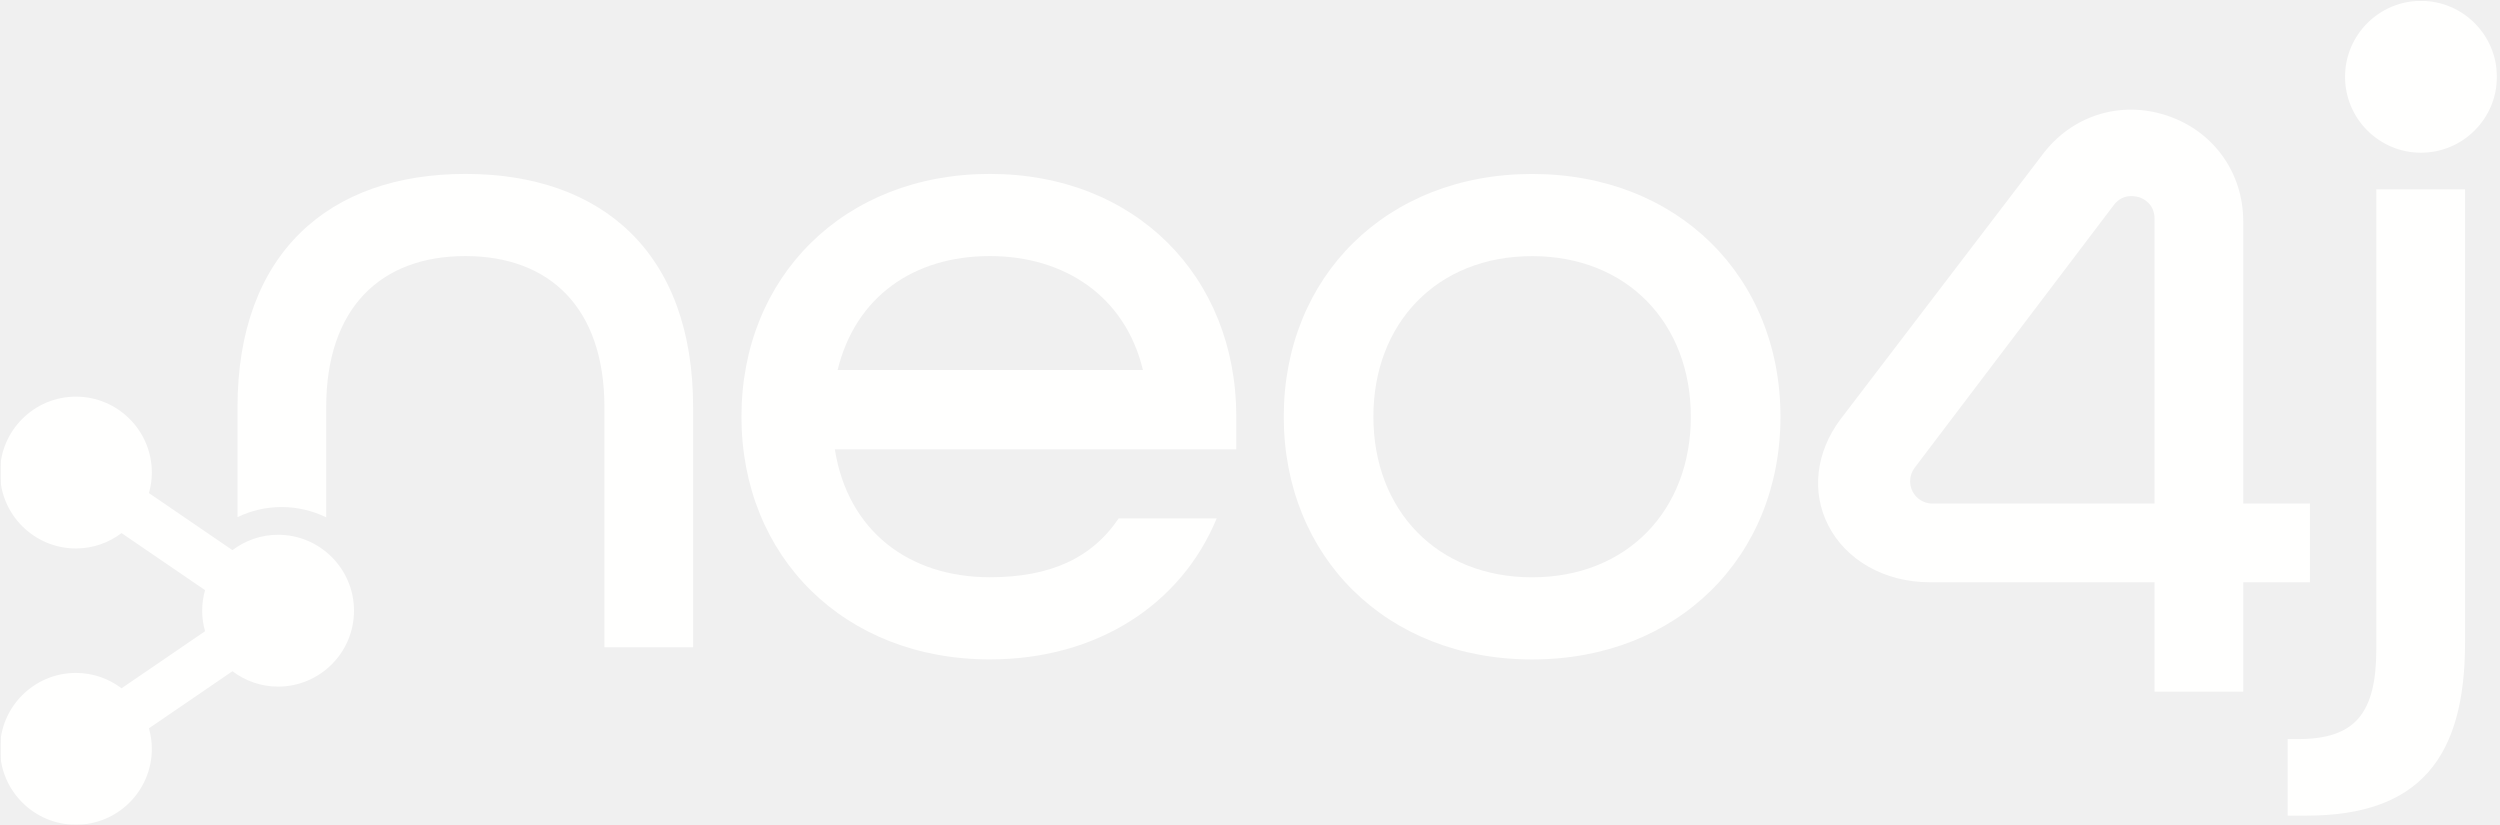
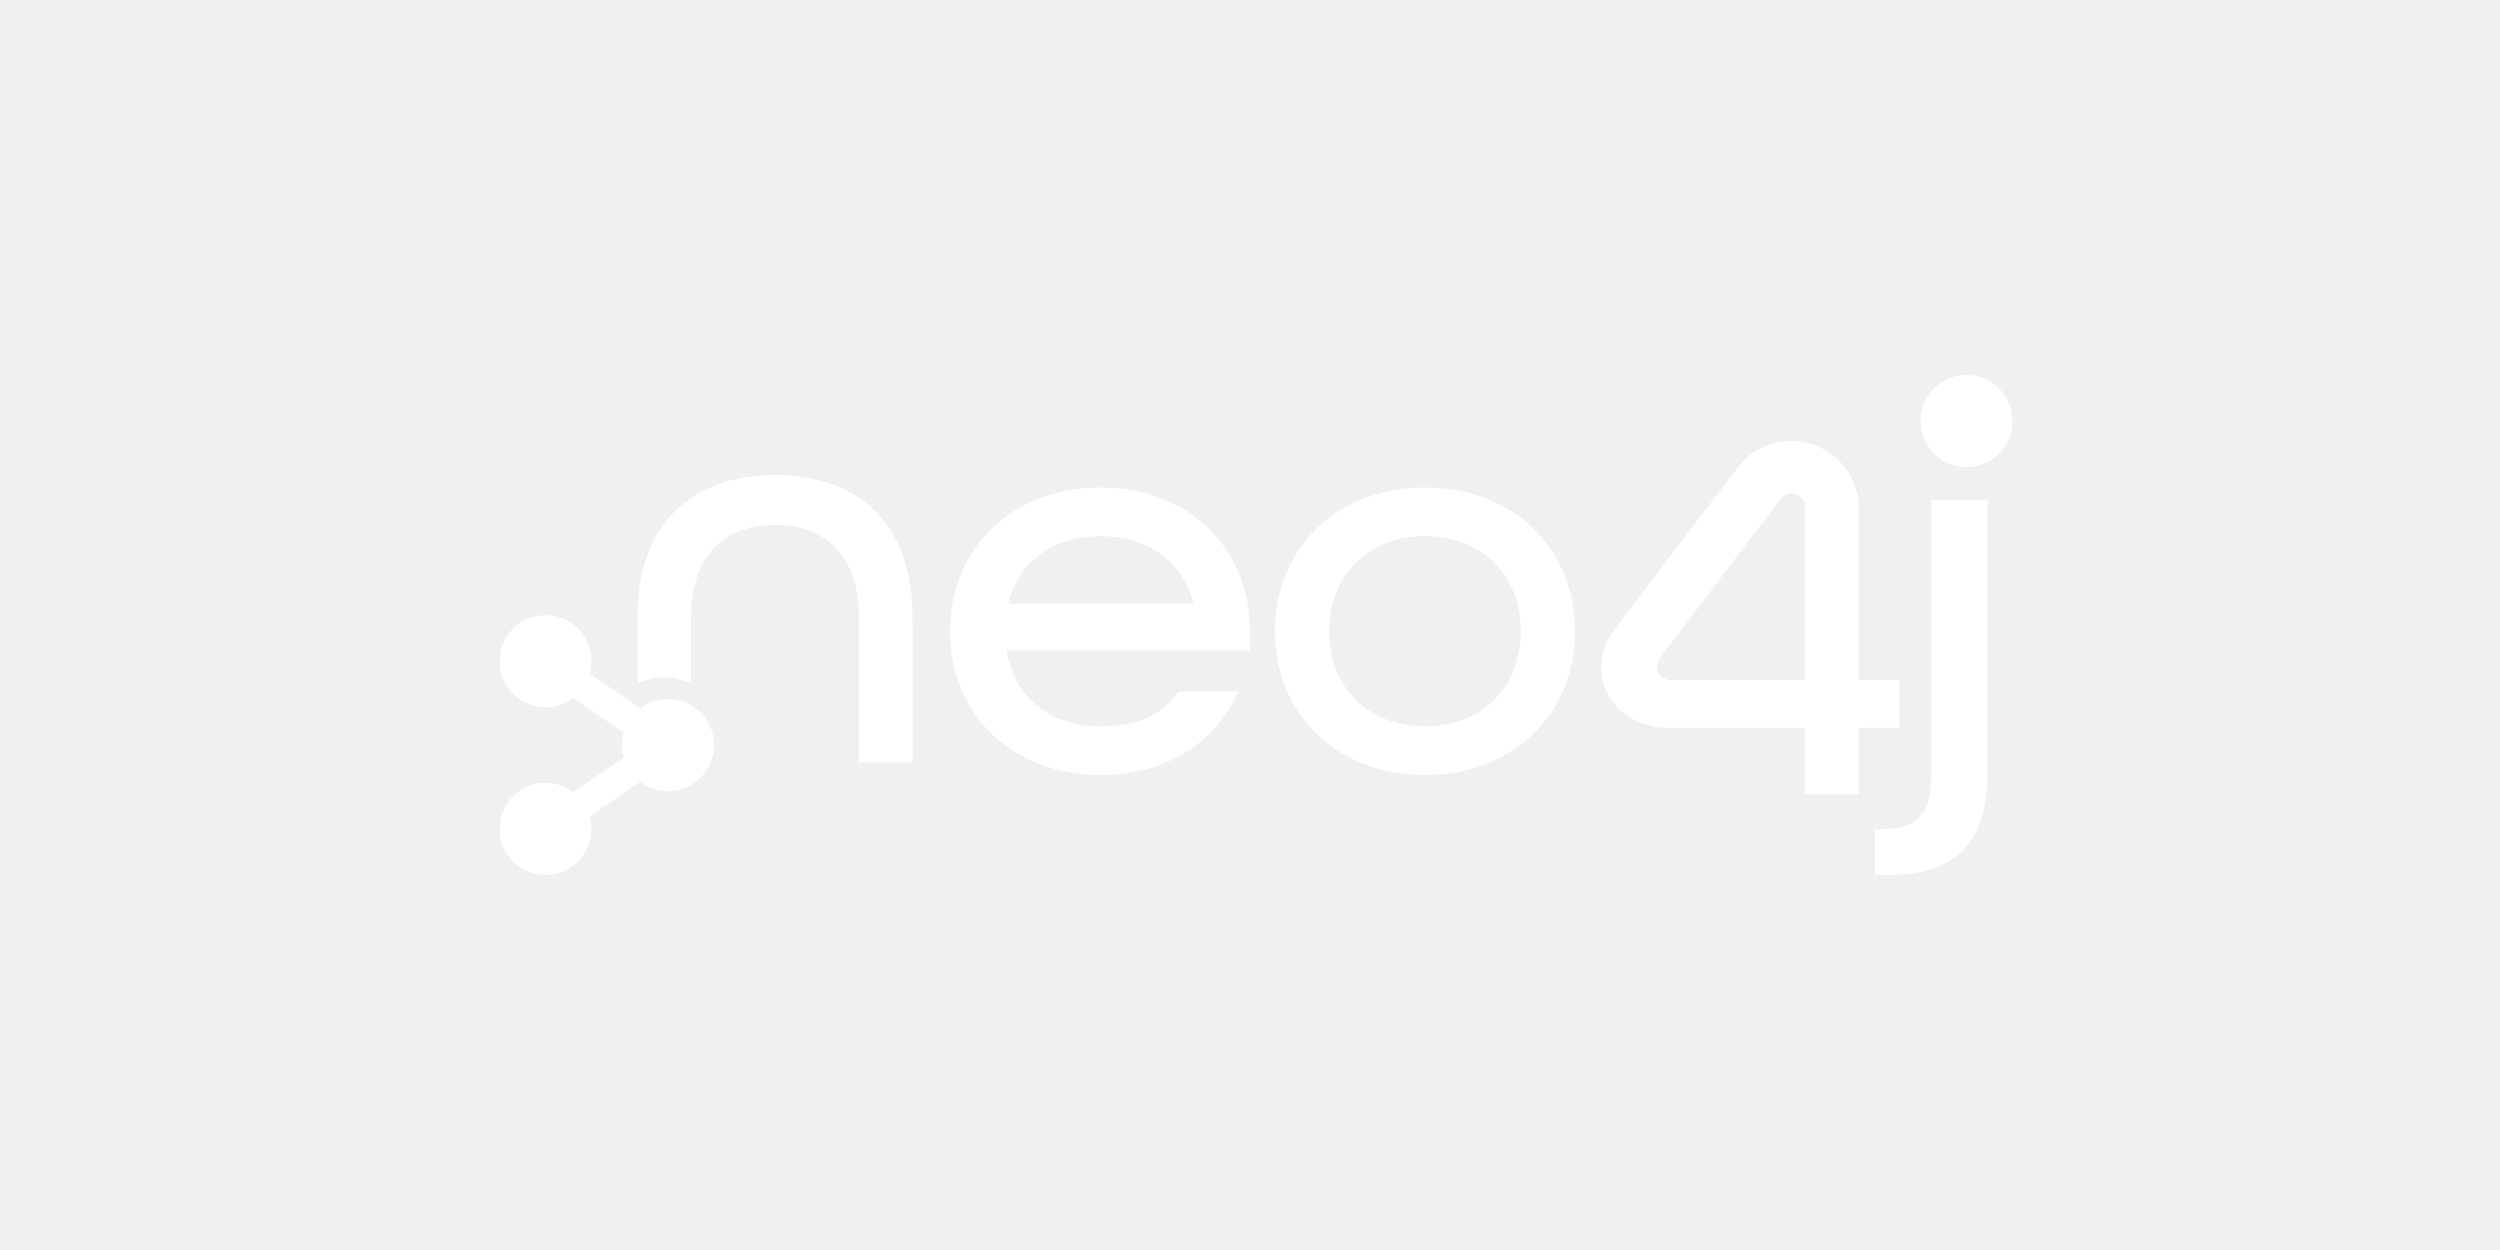
- <svg xmlns="http://www.w3.org/2000/svg" xmlns:xlink="http://www.w3.org/1999/xlink" width="194px" height="64px" viewBox="0 0 194 64" version="1.1">
+ <svg xmlns="http://www.w3.org/2000/svg" xmlns:xlink="http://www.w3.org/1999/xlink" width="200px" height="100px" viewBox="0 0 200 100" version="1.1">
  <defs>
-     <polygon id="path-1" points="0 0 193.699 0 193.699 63.932 0 63.932" />
+     <polygon id="path-1" points="0 0 121 0 121 40 0 40" />
+     <polygon id="path-3" points="0 0 121 0 121 40 0 40" />
+     <polygon id="path-5" points="0 0 121 0 121 40 0 40" />
  </defs>
-   <g id="Neo4j-logo-white" stroke="none" stroke-width="1" fill="none" fill-rule="evenodd">
-     <path d="M36.108,13.496 C25.53,13.496 18.431,19.654 18.431,31.609 L18.431,40.128 C19.469,39.632 20.627,39.346 21.852,39.346 C23.093,39.346 24.264,39.639 25.313,40.145 L25.313,31.609 C25.313,23.856 29.588,19.871 36.108,19.871 C42.628,19.871 46.903,23.856 46.903,31.609 L46.903,50.228 L53.786,50.228 L53.786,31.609 C53.786,19.582 46.686,13.496 36.108,13.496" id="Fill-1" fill="#FFFFFE" />
-     <path d="M88.691,28.71 C87.315,22.987 82.605,19.871 76.809,19.871 C70.868,19.871 66.376,23.059 65,28.71 L88.691,28.71 Z M57.537,32.333 C57.537,21.466 65.507,13.496 76.809,13.496 C88.111,13.496 95.936,21.466 95.936,32.333 L95.936,34.868 L64.783,34.868 C65.796,41.244 70.578,44.794 76.809,44.794 C81.446,44.794 84.706,43.345 86.807,40.23 L94.414,40.23 C91.661,46.895 85.141,51.17 76.809,51.17 C65.507,51.17 57.537,43.201 57.537,32.333 L57.537,32.333 Z" id="Fill-2" fill="#FFFFFE" />
-     <path d="M131.209,32.337 C131.209,25.093 126.282,19.876 118.891,19.876 C111.502,19.876 106.575,25.093 106.575,32.337 C106.575,39.582 111.502,44.799 118.891,44.799 C126.282,44.799 131.209,39.582 131.209,32.337 Z M99.62,32.337 C99.62,21.471 107.59,13.5 118.891,13.5 C130.194,13.5 138.164,21.471 138.164,32.337 C138.164,43.206 130.194,51.174 118.891,51.174 C107.59,51.174 99.62,43.206 99.62,32.337 L99.62,32.337 Z" id="Fill-3" fill="#FFFFFE" />
-     <path d="M177.522,57.353 L178.318,57.353 C182.738,57.353 184.404,55.396 184.404,50.325 L184.404,14.694 L191.287,14.694 L191.287,49.891 C191.287,58.729 187.809,63.294 178.97,63.294 L177.522,63.294 L177.522,57.353" id="Fill-4" fill="#FFFFFE" />
-     <g id="Group-9" transform="translate(0.06, 0.068)">
-       <mask id="mask-2" fill="white">
-         <use xlink:href="#path-1" />
-       </mask>
-       <g id="Clip-6" />
-       <path d="M148.49,36.268 C148.286,36.552 148.167,36.9 148.167,37.276 C148.167,38.235 148.937,39.008 149.896,39.008 L167.133,39.008 L167.133,16.914 C167.131,15.772 166.301,15.356 165.936,15.236 C165.8,15.192 165.566,15.15 165.314,15.15 C164.894,15.15 164.374,15.297 163.947,15.875 L148.493,36.262 L148.49,36.268 Z M174.016,53.605 L167.133,53.605 L167.133,45.115 L149.681,45.115 C146.198,45.115 143.176,43.407 141.793,40.661 C140.499,38.091 140.851,35.043 142.733,32.505 L158.418,11.954 C160.677,8.909 164.469,7.704 168.069,8.891 C171.672,10.075 174.005,13.292 174.016,17.084 L174.016,39.008 L179.192,39.008 L179.192,45.115 L174.016,45.115 L174.016,53.605 L174.016,53.605 Z" id="Fill-5" fill="#FFFFFE" mask="url(#mask-2)" />
-       <path d="M187.808,0 C184.559,0 181.916,2.643 181.916,5.891 C181.916,9.14 184.559,11.783 187.808,11.783 C191.057,11.783 193.7,9.14 193.7,5.891 C193.7,2.643 191.057,0 187.808,0" id="Fill-7" fill="#FFFFFE" mask="url(#mask-2)" />
-       <path d="M21.519,41.43 C20.19,41.43 18.966,41.878 17.979,42.623 L11.498,38.196 C11.641,37.688 11.723,37.155 11.723,36.602 C11.723,33.354 9.08,30.711 5.831,30.711 C2.583,30.711 -0.06,33.354 -0.06,36.602 C-0.06,39.851 2.583,42.493 5.831,42.493 C7.161,42.493 8.385,42.045 9.372,41.3 L15.853,45.728 C15.71,46.236 15.628,46.769 15.628,47.322 C15.628,47.874 15.71,48.407 15.853,48.914 L9.372,53.343 C8.385,52.597 7.161,52.15 5.831,52.15 C2.583,52.15 -0.06,54.791 -0.06,58.04 C-0.06,61.289 2.583,63.932 5.831,63.932 C9.08,63.932 11.723,61.289 11.723,58.04 C11.723,57.488 11.641,56.955 11.498,56.448 L17.979,52.019 C18.966,52.765 20.19,53.213 21.519,53.213 C24.768,53.213 27.411,50.571 27.411,47.322 C27.411,44.073 24.768,41.43 21.519,41.43" id="Fill-8" fill="#FFFFFE" mask="url(#mask-2)" />
+   <g id="Artboard" stroke="none" stroke-width="1" fill="none" fill-rule="evenodd">
+     <g id="neo4j" transform="translate(40, 30)">
+       <path d="M22,8 C15.417,8 11,11.856 11,19.342 L11,24.676 C11.646,24.365 12.366,24.186 13.129,24.186 C13.901,24.186 14.63,24.37 15.282,24.686 L15.282,19.342 C15.282,14.487 17.943,11.992 22,11.992 C26.057,11.992 28.717,14.487 28.717,19.342 L28.717,31 L33,31 L33,19.342 C33,11.811 28.582,8 22,8" id="Fill-1" fill="#FFFFFE" fill-rule="nonzero" />
+       <path d="M55.472,18.288 C54.612,14.794 51.668,12.892 48.045,12.892 C44.332,12.892 41.525,14.838 40.664,18.288 L55.472,18.288 Z M36,20.5 C36,13.866 40.981,9 48.045,9 C55.109,9 60,13.866 60,20.5 L60,22.048 L40.529,22.048 C41.162,25.94 44.151,28.107 48.045,28.107 C50.944,28.107 52.981,27.223 54.294,25.321 L59.049,25.321 C57.328,29.39 53.253,32 48.045,32 C40.981,32 36,27.135 36,20.5 L36,20.5 Z" id="Fill-2" fill="#FFFFFE" fill-rule="nonzero" />
+       <path d="M81.669,20.5 C81.669,16.078 78.601,12.893 73.999,12.893 C69.399,12.893 66.331,16.078 66.331,20.5 C66.331,24.923 69.399,28.108 73.999,28.108 C78.601,28.108 81.669,24.923 81.669,20.5 Z M62,20.5 C62,13.866 66.963,9 73.999,9 C81.037,9 86,13.866 86,20.5 C86,27.136 81.037,32 73.999,32 C66.963,32 62,27.136 62,20.5 L62,20.5 Z" id="Fill-3" fill="#FFFFFE" fill-rule="nonzero" />
+       <path d="M110,36.333 L110.52,36.333 C113.41,36.333 114.5,35.125 114.5,31.994 L114.5,10 L119,10 L119,31.727 C119,37.182 116.726,40 110.947,40 L110,40 L110,36.333" id="Fill-4" fill="#FFFFFE" fill-rule="nonzero" />
+       <g id="Group-9">
+         <g id="Fill-5-Clipped">
+           <mask id="mask-2" fill="white">
+             <use xlink:href="#path-1" />
+           </mask>
+           <g id="path-1" />
+           <path d="M92.759,22.692 C92.631,22.869 92.557,23.087 92.557,23.322 C92.557,23.922 93.038,24.406 93.637,24.406 L104.405,24.406 L104.405,10.582 C104.403,9.868 103.885,9.608 103.657,9.533 C103.572,9.505 103.426,9.479 103.268,9.479 C103.006,9.479 102.681,9.571 102.415,9.932 L92.761,22.688 L92.759,22.692 Z M108.704,33.539 L104.405,33.539 L104.405,28.227 L93.503,28.227 C91.327,28.227 89.439,27.158 88.575,25.44 C87.767,23.832 87.987,21.925 89.163,20.337 L98.961,7.479 C100.372,5.574 102.741,4.82 104.989,5.563 C107.24,6.304 108.698,8.316 108.704,10.689 L108.704,24.406 L111.938,24.406 L111.938,28.227 L108.704,28.227 L108.704,33.539 L108.704,33.539 Z" id="Fill-5" fill="#FFFFFE" fill-rule="nonzero" mask="url(#mask-2)" />
+         </g>
+         <g id="Fill-7-Clipped">
+           <mask id="mask-4" fill="white">
+             <use xlink:href="#path-3" />
+           </mask>
+           <g id="path-1" />
+           <path d="M117.32,0 C115.29,0 113.639,1.654 113.639,3.686 C113.639,5.719 115.29,7.372 117.32,7.372 C119.35,7.372 121.001,5.719 121.001,3.686 C121.001,1.654 119.35,0 117.32,0" id="Fill-7" fill="#FFFFFE" fill-rule="nonzero" mask="url(#mask-4)" />
+         </g>
+         <g id="Fill-8-Clipped">
+           <mask id="mask-6" fill="white">
+             <use xlink:href="#path-5" />
+           </mask>
+           <g id="path-1" />
+           <path d="M13.443,25.921 C12.612,25.921 11.848,26.202 11.231,26.668 L7.183,23.898 C7.272,23.58 7.323,23.247 7.323,22.901 C7.323,20.868 5.672,19.215 3.643,19.215 C1.614,19.215 -0.037,20.868 -0.037,22.901 C-0.037,24.933 1.614,26.586 3.643,26.586 C4.473,26.586 5.238,26.306 5.855,25.84 L9.903,28.61 C9.814,28.928 9.763,29.262 9.763,29.608 C9.763,29.953 9.814,30.287 9.903,30.604 L5.855,33.375 C5.238,32.908 4.473,32.628 3.643,32.628 C1.614,32.628 -0.037,34.281 -0.037,36.314 C-0.037,38.346 1.614,40 3.643,40 C5.672,40 7.323,38.346 7.323,36.314 C7.323,35.968 7.272,35.635 7.183,35.318 L11.231,32.546 C11.848,33.013 12.612,33.293 13.443,33.293 C15.472,33.293 17.123,31.64 17.123,29.608 C17.123,27.575 15.472,25.921 13.443,25.921" id="Fill-8" fill="#FFFFFE" fill-rule="nonzero" mask="url(#mask-6)" />
+         </g>
+       </g>
    </g>
  </g>
</svg>
